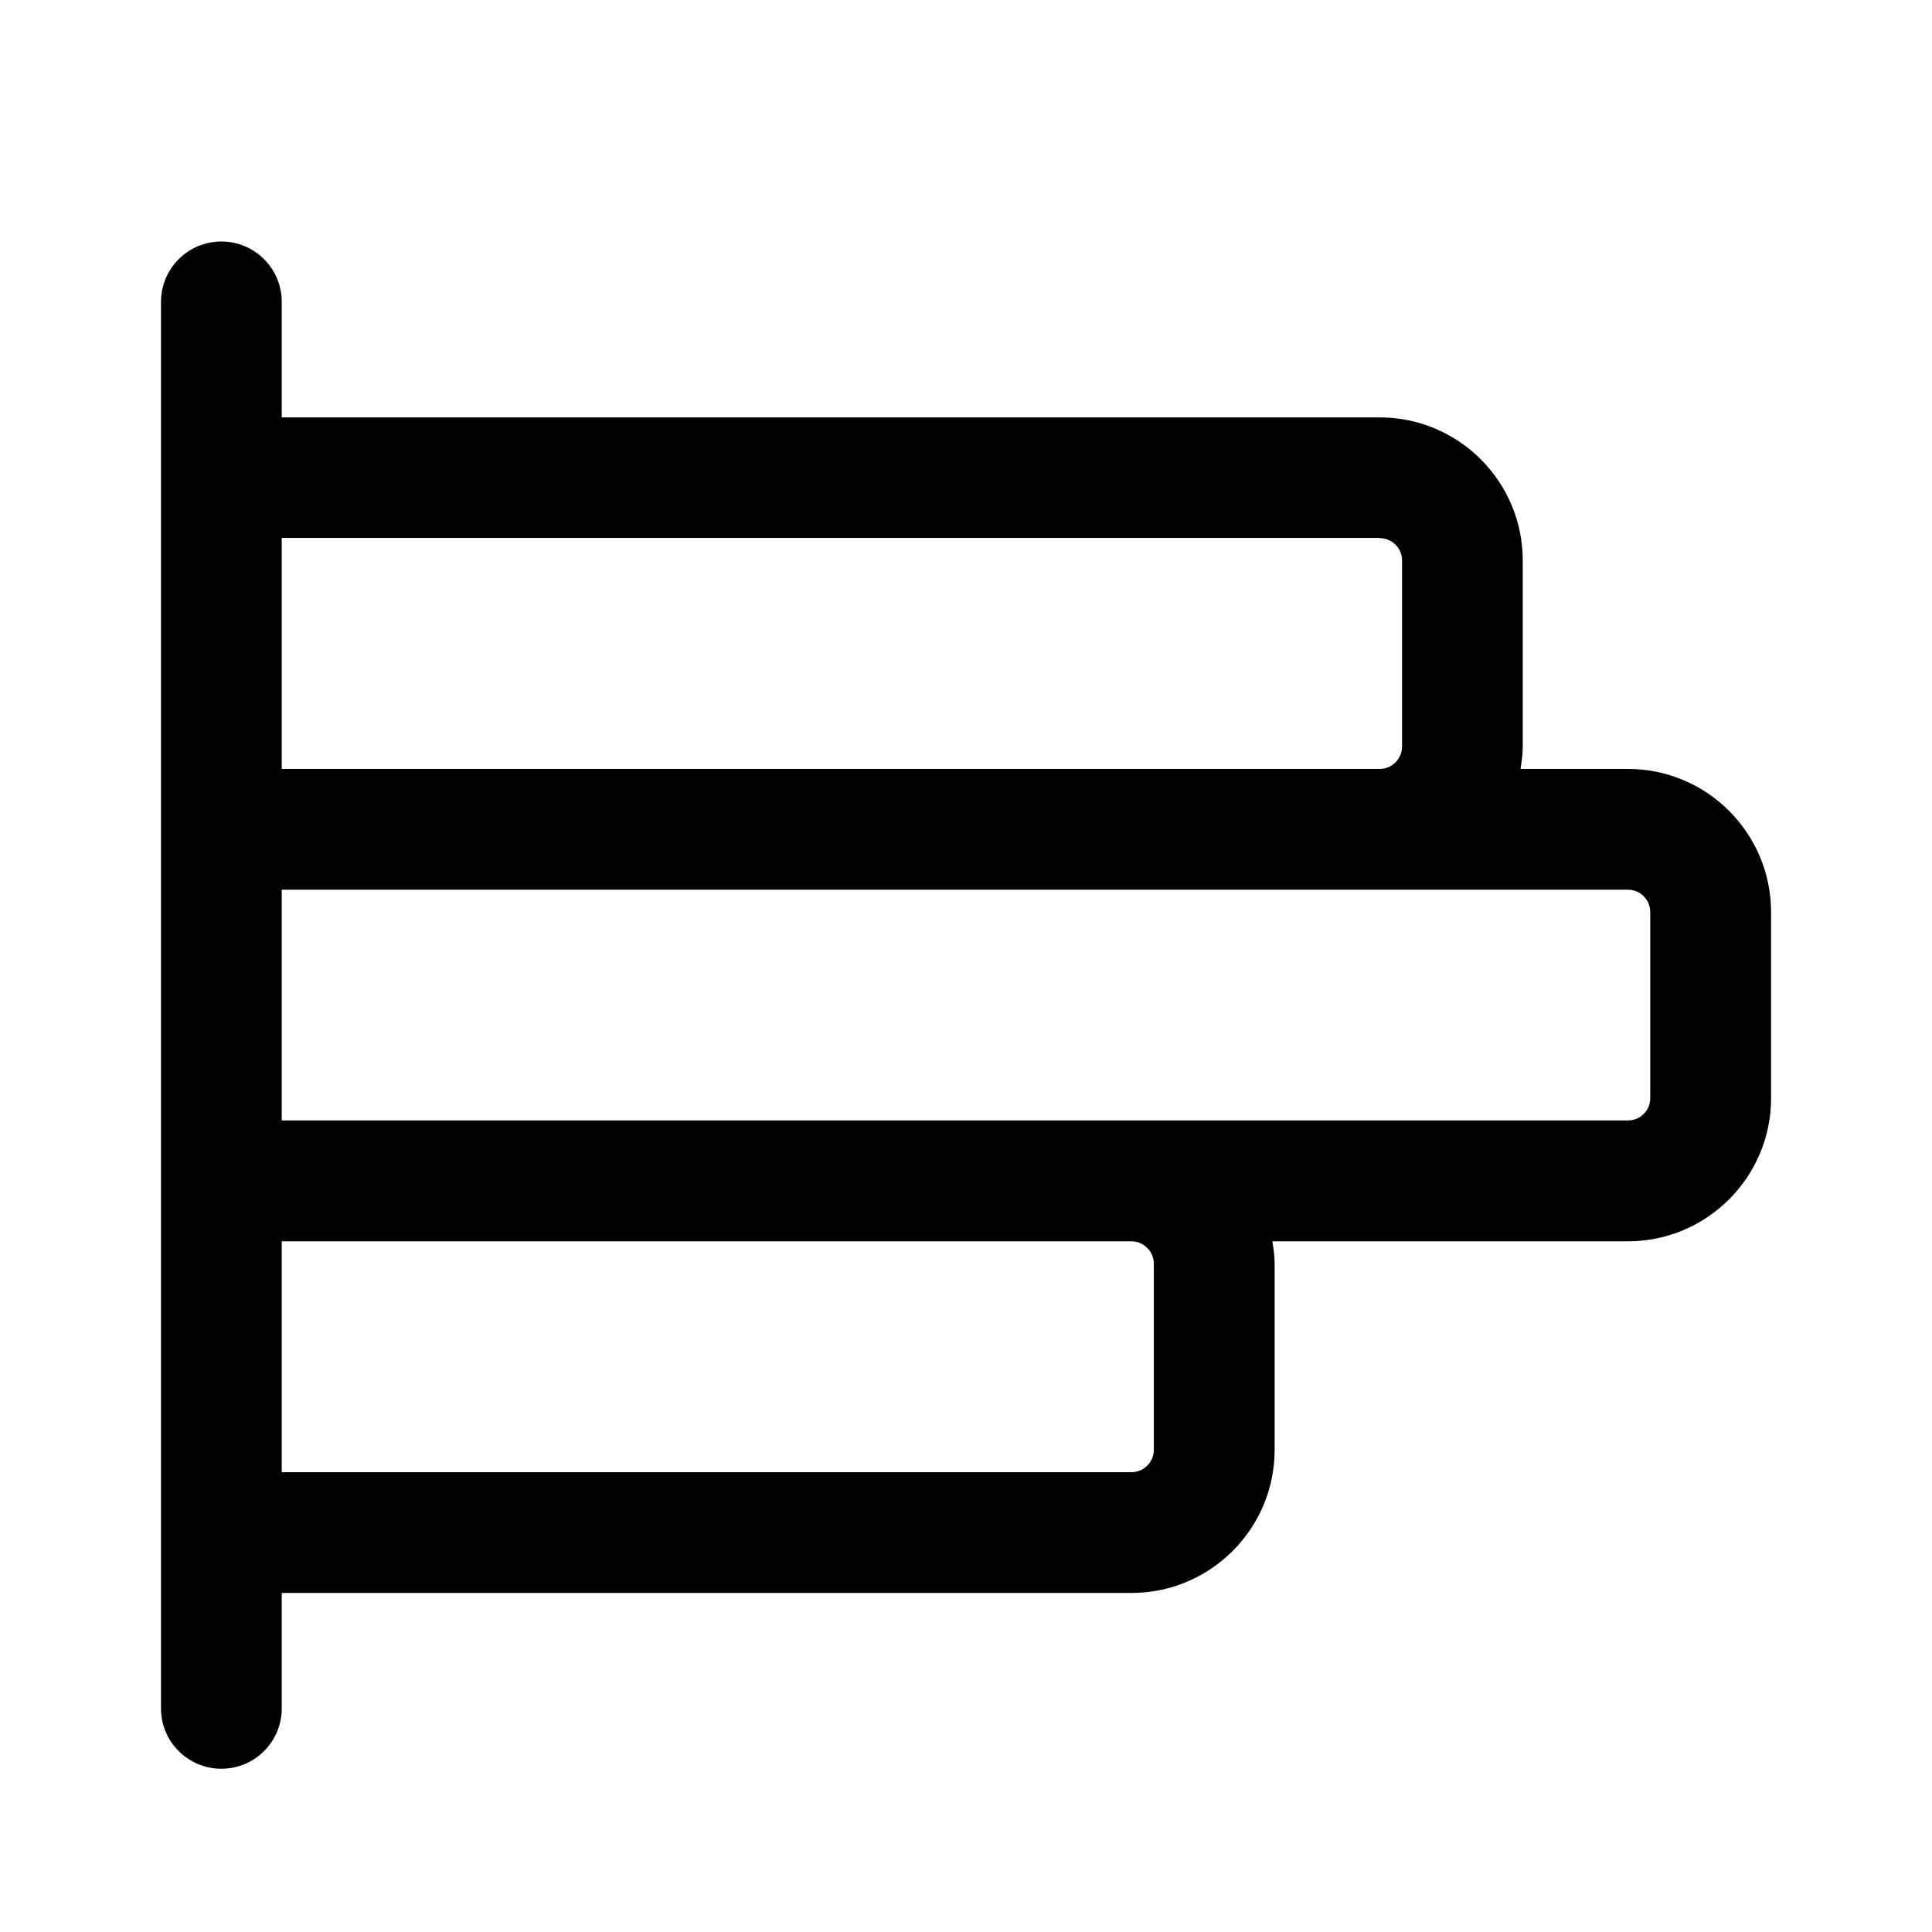
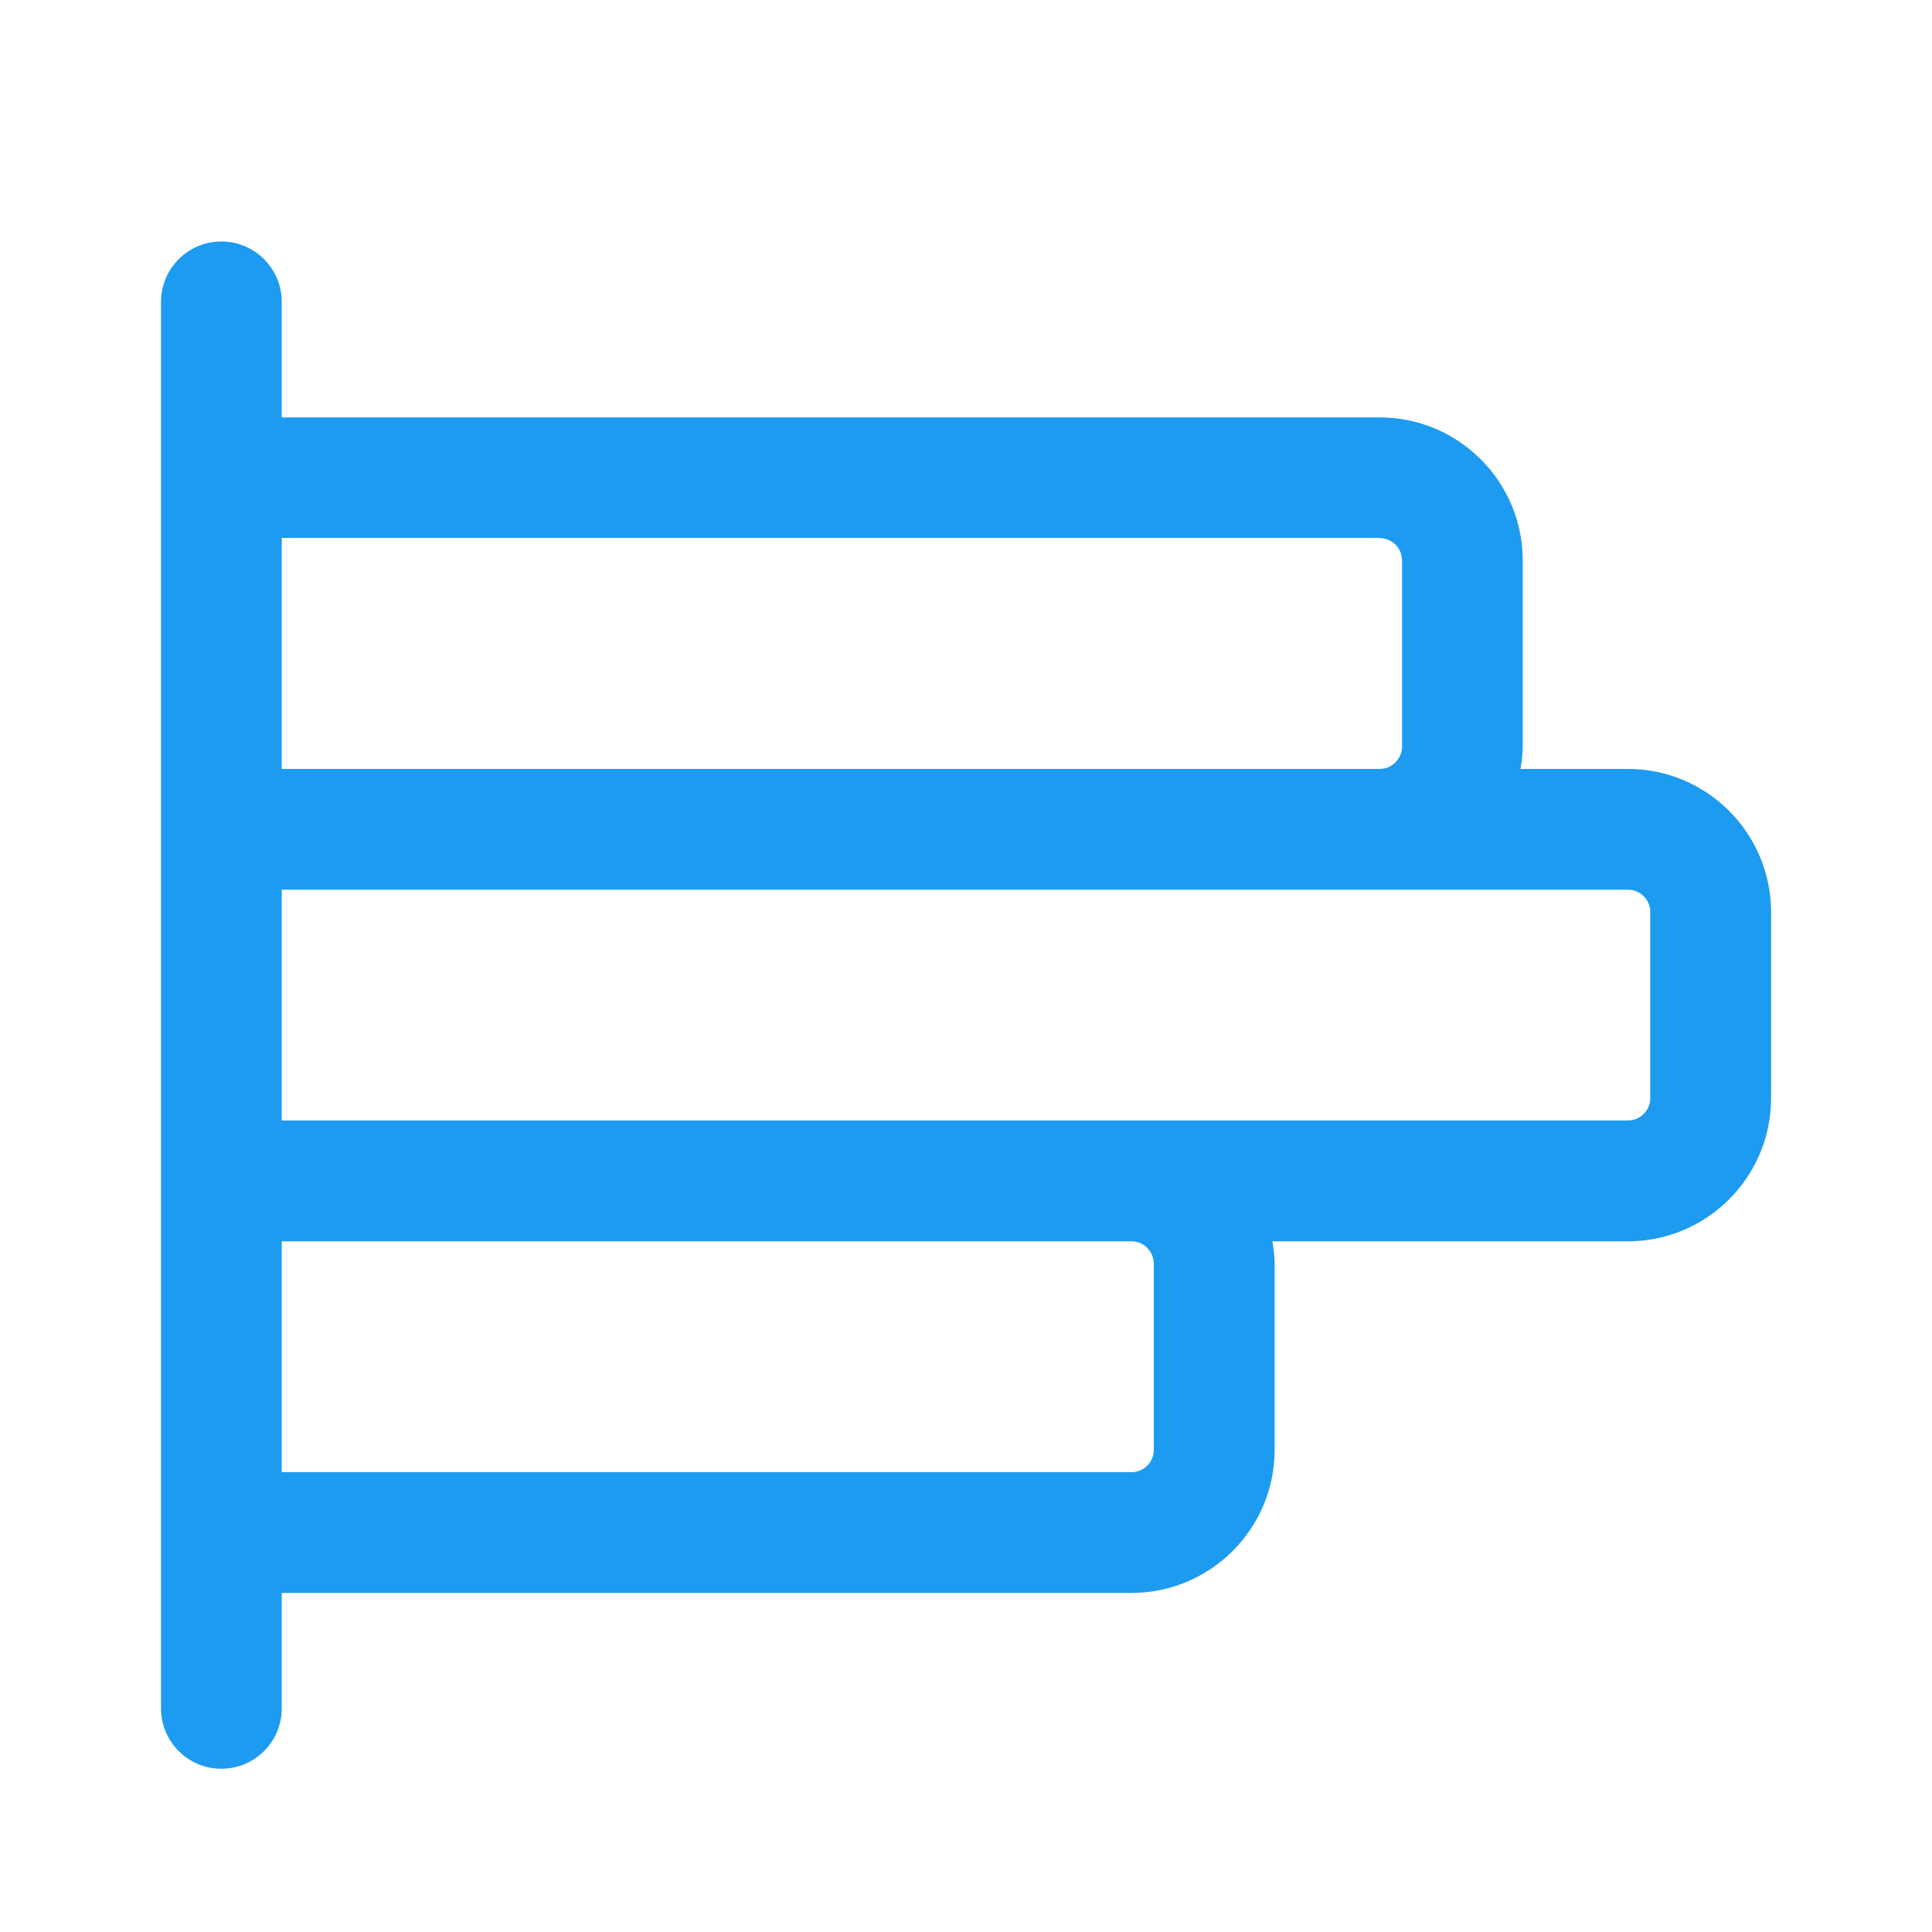
<svg xmlns="http://www.w3.org/2000/svg" width="24" height="24" viewBox="0 0 24 24" fill="none">
-   <mask id="mask0_11_1684" style="mask-type:alpha" maskUnits="userSpaceOnUse" x="0" y="0" width="24" height="24">
+   <mask id="mask0_11_1704" style="mask-type:alpha" maskUnits="userSpaceOnUse" x="0" y="0" width="24" height="24">
    <rect width="24" height="24" fill="#C4C4C4" />
  </mask>
-   <g mask="url(#mask0_11_1684)">
-     <path d="M20.222 9.552H18.888C18.903 9.462 18.916 9.37 18.916 9.275V6.962C18.916 5.982 18.119 5.185 17.138 5.185H3.5V3.75C3.5 3.336 3.164 3 2.75 3C2.336 3 2 3.336 2 3.75V21.222C2 21.637 2.336 21.972 2.75 21.972C3.164 21.972 3.5 21.637 3.5 21.222V19.788H14.056C15.036 19.788 15.834 18.991 15.834 18.011V15.698C15.834 15.603 15.82 15.511 15.806 15.42H20.223C21.203 15.42 22.001 14.622 22.001 13.642V11.332C22.001 10.349 21.204 9.552 20.223 9.552H20.222ZM17.14 6.685C17.292 6.685 17.417 6.809 17.417 6.962V9.272C17.417 9.426 17.292 9.552 17.139 9.552H3.5V6.682H17.14V6.685ZM14.333 15.699V18.011C14.333 18.164 14.208 18.288 14.055 18.288H3.5V15.42H14.056C14.209 15.42 14.333 15.546 14.333 15.7V15.699ZM20.5 13.642C20.5 13.795 20.375 13.919 20.222 13.919H3.5V11.052H20.222C20.375 11.052 20.5 11.176 20.5 11.329V13.642Z" fill="black" />
+   <g mask="url(#mask0_11_1704)">
+     <path d="M20.222 9.552H18.888C18.903 9.462 18.916 9.37 18.916 9.275V6.962C18.916 5.982 18.119 5.185 17.138 5.185H3.5V3.75C3.5 3.336 3.164 3 2.75 3C2.336 3 2 3.336 2 3.75V21.222C2 21.637 2.336 21.972 2.75 21.972C3.164 21.972 3.5 21.637 3.5 21.222V19.788H14.056C15.036 19.788 15.834 18.991 15.834 18.011V15.698C15.834 15.603 15.82 15.511 15.806 15.42H20.223C21.203 15.42 22.001 14.622 22.001 13.642V11.332C22.001 10.349 21.204 9.552 20.223 9.552H20.222ZM17.14 6.685C17.292 6.685 17.417 6.809 17.417 6.962V9.272C17.417 9.426 17.292 9.552 17.139 9.552H3.5V6.682H17.14V6.685ZM14.333 15.699V18.011C14.333 18.164 14.208 18.288 14.055 18.288H3.5V15.42H14.056C14.209 15.42 14.333 15.546 14.333 15.7V15.699ZM20.5 13.642C20.5 13.795 20.375 13.919 20.222 13.919H3.5V11.052H20.222C20.375 11.052 20.5 11.176 20.5 11.329V13.642Z" fill="#1D9BF0" />
  </g>
</svg>
